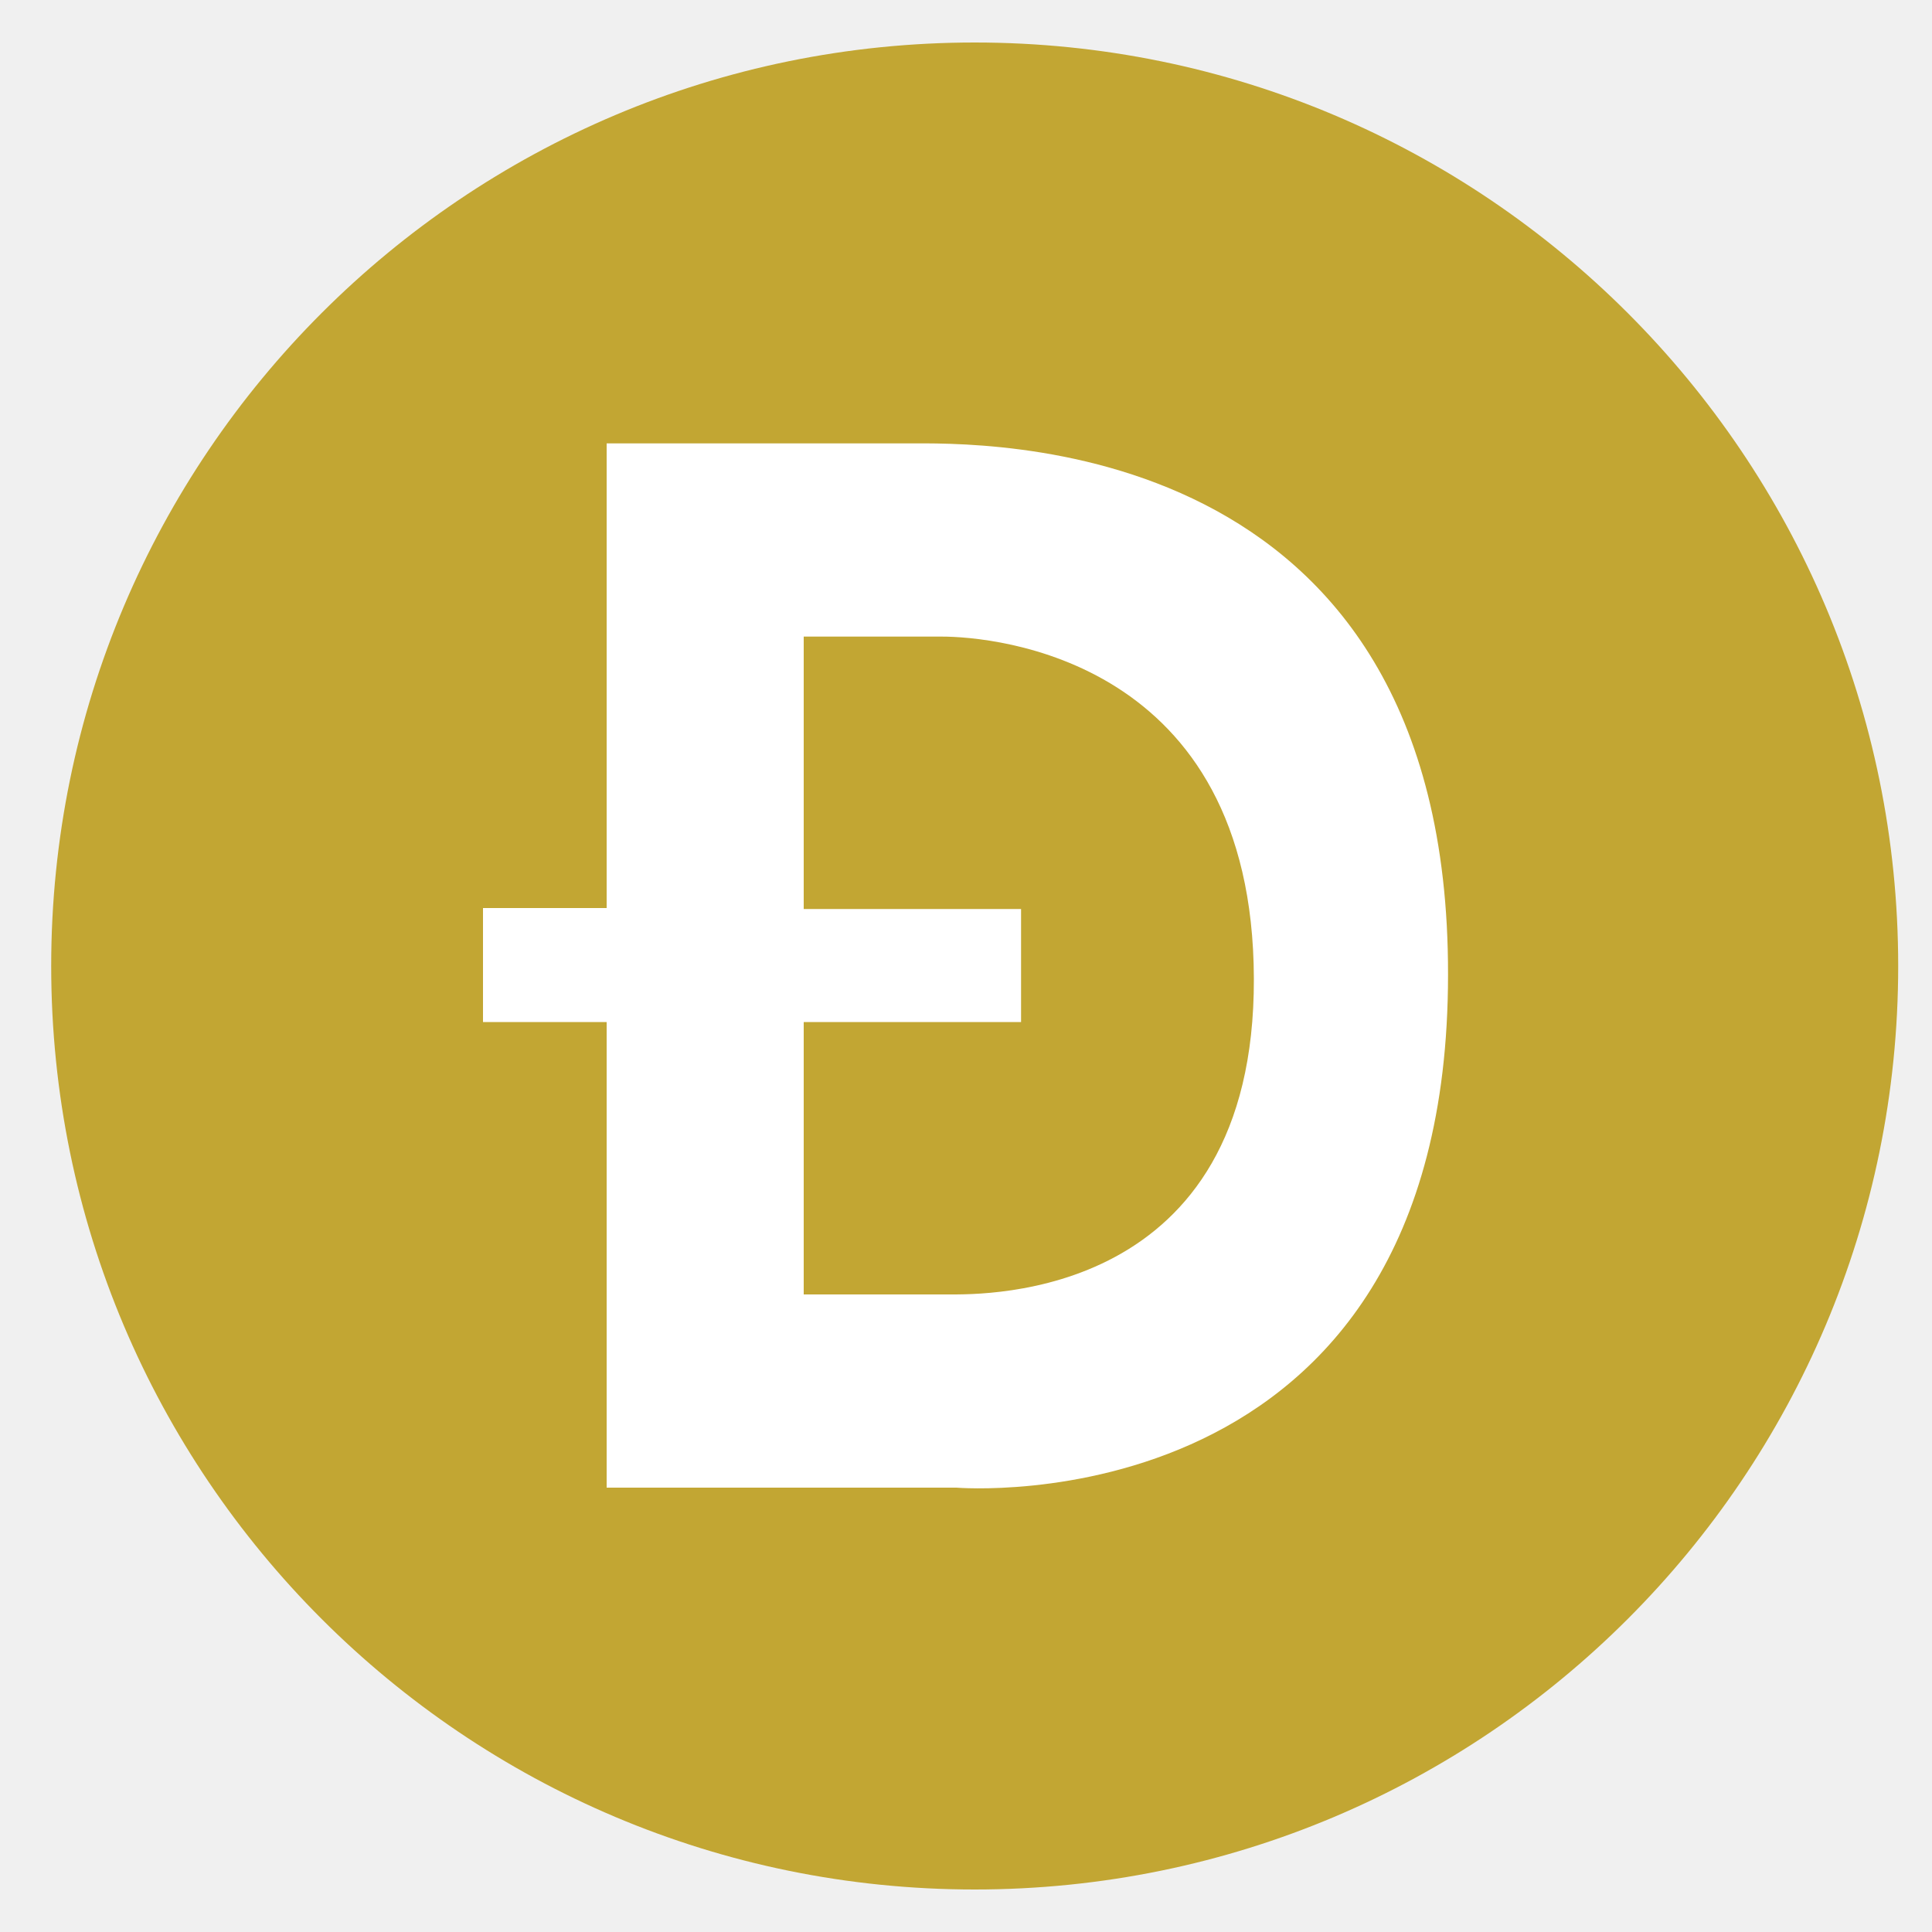
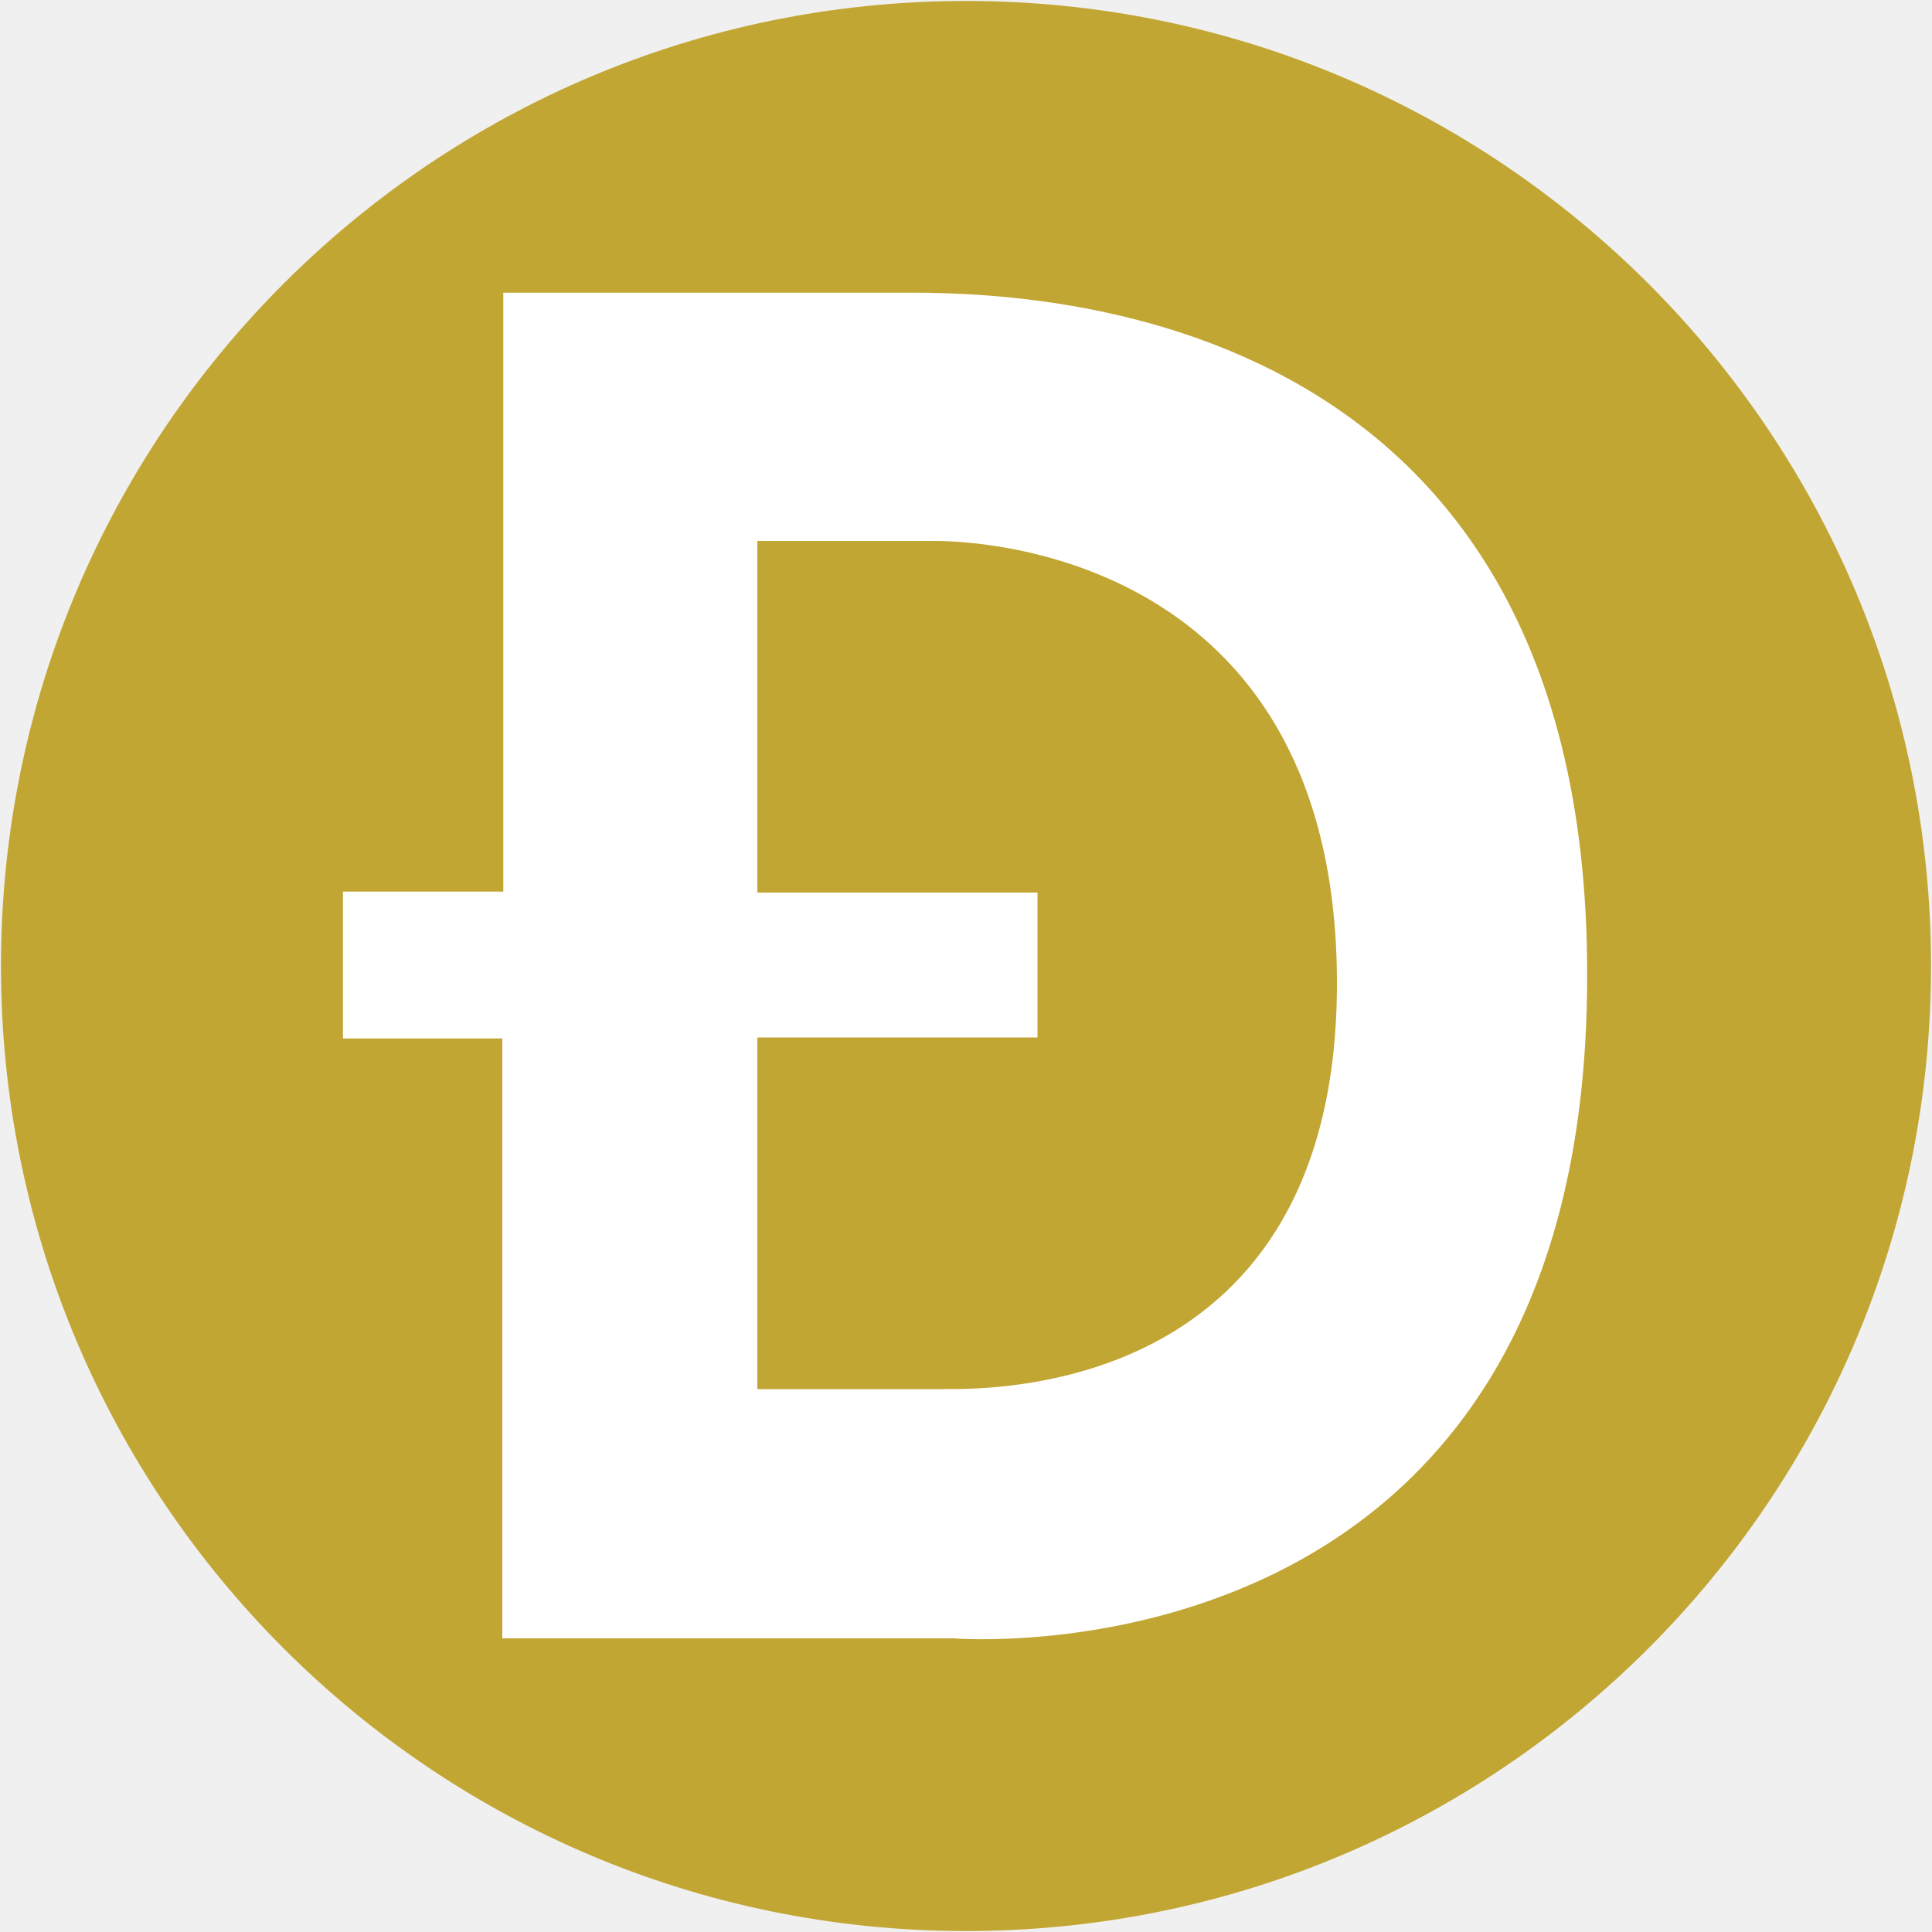
<svg xmlns="http://www.w3.org/2000/svg" version="1.1" id="Layer_1" x="0px" y="0px" viewBox="0 0 200 200" style="enable-background:new 0 0 200 200;" xml:space="preserve">
  <style type="text/css">
	.st0{fill:#C2A633;}
	.st1{fill-rule:evenodd;clip-rule:evenodd;fill:#FBD52E;}
	.st2{fill:#FFFFFF;}
</style>
-   <circle class="st0" cx="100.9" cy="100" r="95.6" />
+   <circle class="st0" cx="100" cy="100" r="99.9" />
  <path class="st1" d="M263.4-7.6" />
-   <path class="st2" d="M93.9,45.9H62.8v48.1H50v11.8h12.8V154H99c0,0,50.9,4.3,50.9-53.1C150,44.4,101.2,45.9,93.9,45.9z M98.2,134  h-15v-28.2h22.5V94.1H83.2V65.9h14.3c5.3,0,32.2,2.2,32.3,35.4S102,134,98.2,134z" />
+   <path class="st2" d="M92.1,30.3h-40v62H35.5v15.2H52v62.1h46.7c0,0,65.6,5.5,65.6-68.5C164.5,28.3,101.6,30.3,92.1,30.3z   M97.7,143.8H78.4v-36.4h29v-15h-29V56h18.4c6.8,0,41.5,2.8,41.6,45.6S102.6,143.8,97.7,143.8z" />
</svg>
